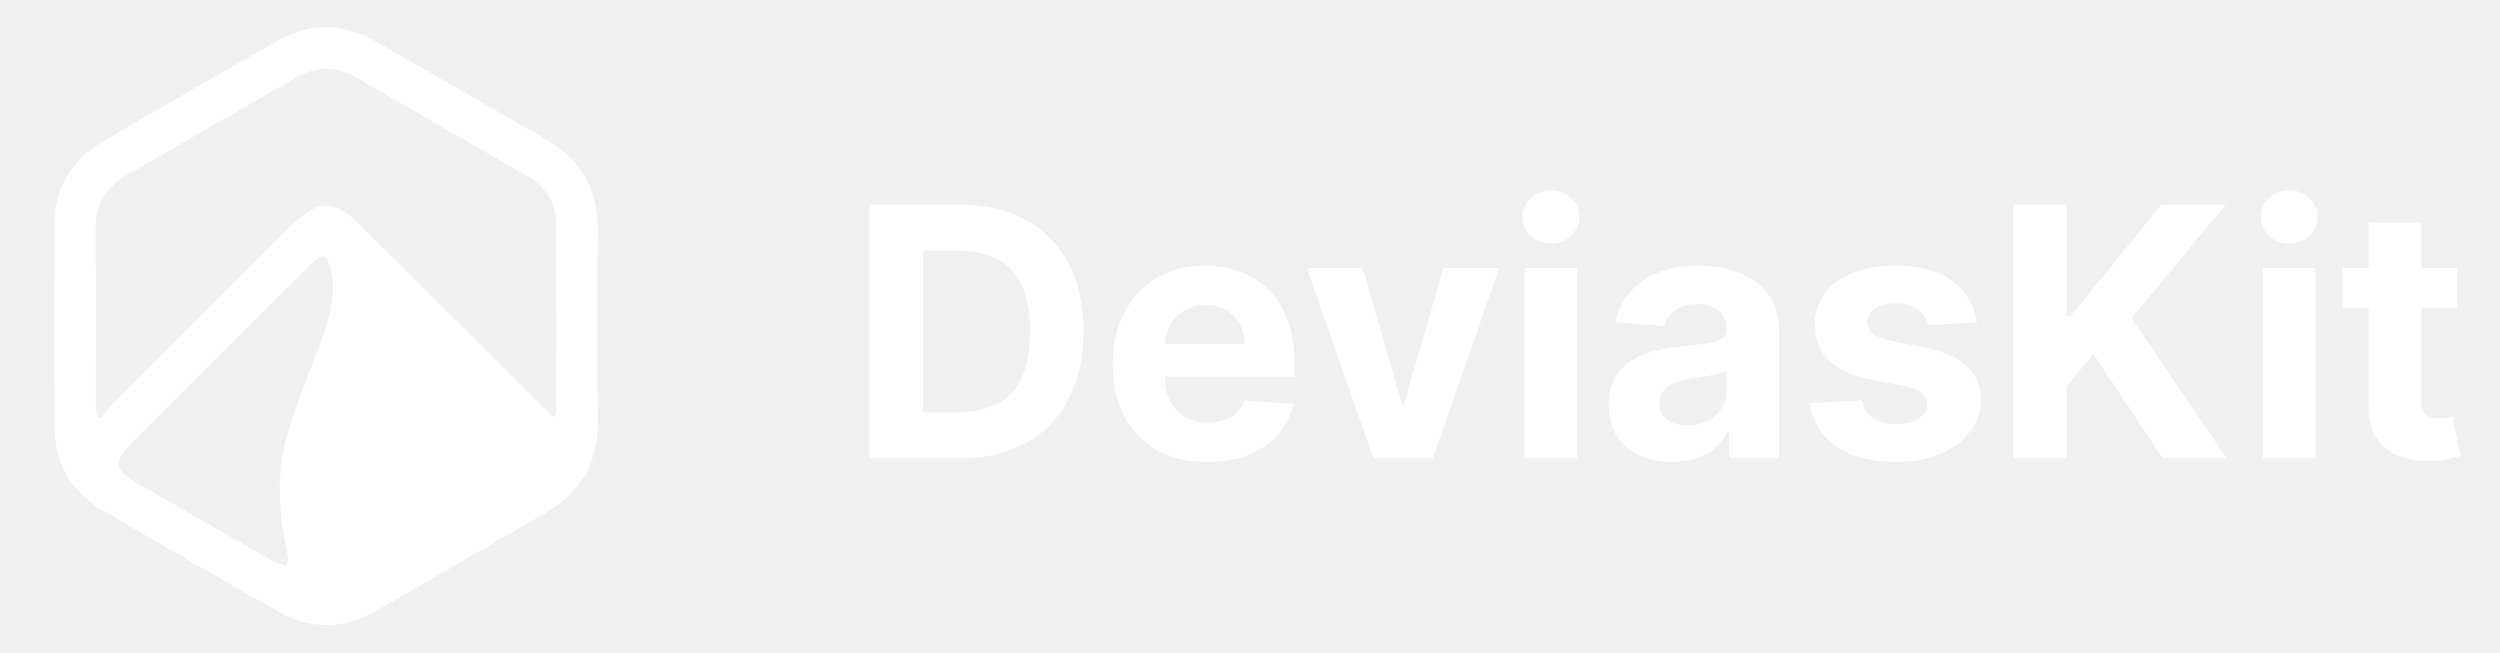
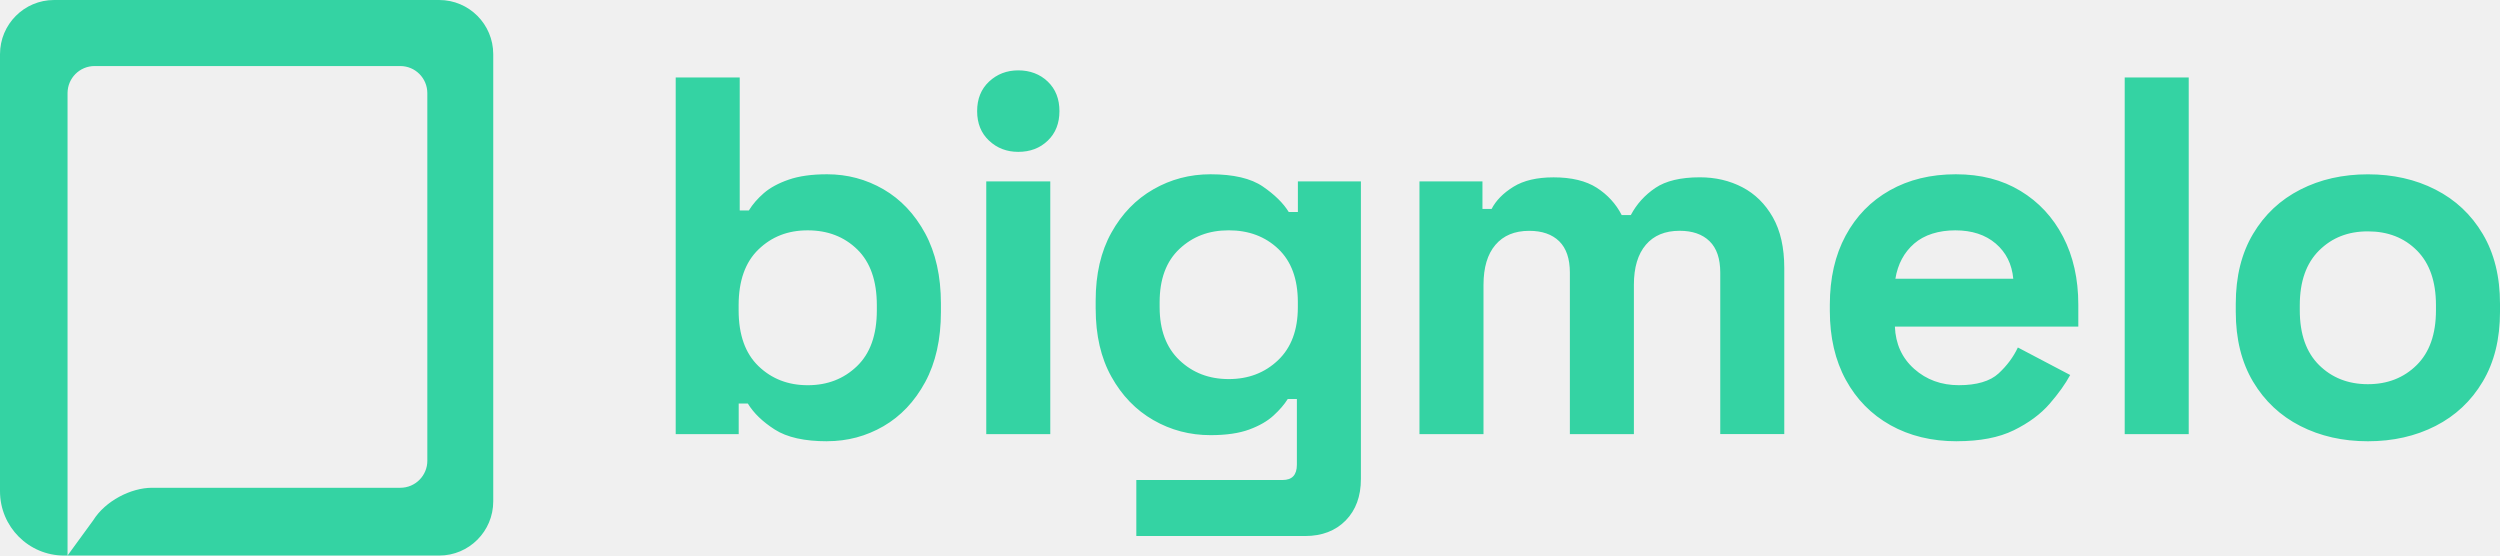
- <svg xmlns="http://www.w3.org/2000/svg" width="230" height="60" viewBox="0 0 230 60" fill="none">
-   <path d="M88.269 42.158H80V18.832H88.337C90.683 18.832 92.703 19.299 94.396 20.233C96.09 21.16 97.392 22.492 98.303 24.231C99.222 25.97 99.681 28.05 99.681 30.473C99.681 32.902 99.222 34.99 98.303 36.737C97.392 38.483 96.082 39.823 94.374 40.757C92.673 41.691 90.638 42.158 88.269 42.158ZM84.932 37.933H88.064C89.522 37.933 90.748 37.675 91.743 37.158C92.745 36.634 93.496 35.826 93.998 34.732C94.507 33.631 94.761 32.211 94.761 30.473C94.761 28.749 94.507 27.34 93.998 26.247C93.496 25.154 92.749 24.349 91.754 23.832C90.759 23.316 89.533 23.058 88.075 23.058H84.932V37.933Z" fill="#ffffff" />
-   <path d="M111.055 42.5C109.256 42.5 107.707 42.136 106.408 41.407C105.118 40.67 104.123 39.63 103.424 38.286C102.726 36.934 102.377 35.336 102.377 33.491C102.377 31.691 102.726 30.112 103.424 28.753C104.123 27.394 105.106 26.335 106.374 25.575C107.65 24.816 109.146 24.436 110.862 24.436C112.016 24.436 113.09 24.622 114.085 24.994C115.087 25.359 115.96 25.909 116.705 26.646C117.456 27.382 118.041 28.309 118.459 29.425C118.876 30.534 119.085 31.832 119.085 33.32V34.653H104.313V31.646H114.518C114.518 30.947 114.366 30.329 114.062 29.789C113.758 29.25 113.337 28.829 112.798 28.525C112.266 28.214 111.648 28.058 110.941 28.058C110.205 28.058 109.552 28.229 108.982 28.571C108.421 28.905 107.98 29.357 107.661 29.926C107.342 30.488 107.179 31.114 107.172 31.805V34.664C107.172 35.53 107.331 36.278 107.65 36.908C107.976 37.538 108.436 38.024 109.028 38.366C109.62 38.707 110.323 38.878 111.135 38.878C111.674 38.878 112.168 38.802 112.616 38.65C113.064 38.499 113.447 38.271 113.766 37.967C114.085 37.663 114.328 37.291 114.495 36.851L118.982 37.147C118.755 38.225 118.288 39.167 117.582 39.972C116.883 40.769 115.979 41.392 114.871 41.84C113.77 42.28 112.498 42.5 111.055 42.5Z" fill="#ffffff" />
-   <path d="M137.931 24.664L131.815 42.158H126.348L120.232 24.664H125.357L128.99 37.181H129.172L132.794 24.664H137.931Z" fill="#ffffff" />
-   <path d="M140.253 42.158V24.664H145.105V42.158H140.253ZM142.691 22.409C141.969 22.409 141.351 22.17 140.834 21.691C140.326 21.205 140.071 20.625 140.071 19.949C140.071 19.28 140.326 18.707 140.834 18.229C141.351 17.743 141.969 17.5 142.691 17.5C143.412 17.5 144.027 17.743 144.536 18.229C145.052 18.707 145.31 19.28 145.31 19.949C145.31 20.625 145.052 21.205 144.536 21.691C144.027 22.17 143.412 22.409 142.691 22.409Z" fill="#ffffff" />
-   <path d="M153.82 42.489C152.704 42.489 151.709 42.295 150.836 41.908C149.963 41.513 149.272 40.932 148.764 40.165C148.262 39.391 148.012 38.426 148.012 37.272C148.012 36.3 148.19 35.484 148.547 34.824C148.904 34.163 149.39 33.631 150.005 33.229C150.62 32.827 151.318 32.523 152.1 32.318C152.89 32.113 153.718 31.969 154.583 31.885C155.601 31.779 156.421 31.68 157.044 31.589C157.666 31.49 158.118 31.346 158.399 31.156C158.68 30.966 158.82 30.685 158.82 30.313V30.245C158.82 29.524 158.592 28.966 158.137 28.571C157.689 28.176 157.051 27.978 156.223 27.978C155.35 27.978 154.655 28.172 154.139 28.559C153.623 28.939 153.281 29.417 153.114 29.994L148.627 29.63C148.854 28.567 149.302 27.648 149.971 26.874C150.639 26.092 151.501 25.492 152.556 25.074C153.619 24.649 154.849 24.436 156.246 24.436C157.218 24.436 158.148 24.55 159.037 24.778C159.933 25.006 160.726 25.359 161.417 25.837C162.116 26.316 162.666 26.931 163.069 27.682C163.471 28.426 163.672 29.319 163.672 30.359V42.158H159.071V39.732H158.934C158.653 40.279 158.277 40.761 157.807 41.179C157.336 41.589 156.77 41.912 156.11 42.147C155.449 42.375 154.686 42.489 153.82 42.489ZM155.21 39.14C155.924 39.14 156.554 39 157.1 38.719C157.647 38.43 158.076 38.043 158.387 37.557C158.699 37.071 158.855 36.521 158.855 35.906V34.049C158.703 34.148 158.494 34.239 158.228 34.322C157.97 34.398 157.678 34.471 157.351 34.539C157.025 34.6 156.698 34.657 156.372 34.71C156.045 34.755 155.749 34.797 155.483 34.835C154.914 34.919 154.416 35.051 153.991 35.234C153.566 35.416 153.236 35.663 153 35.974C152.765 36.278 152.647 36.657 152.647 37.113C152.647 37.773 152.887 38.278 153.365 38.628C153.851 38.969 154.466 39.14 155.21 39.14Z" fill="#ffffff" />
-   <path d="M181.832 29.653L177.39 29.926C177.314 29.546 177.151 29.205 176.9 28.901C176.65 28.59 176.32 28.343 175.91 28.161C175.507 27.971 175.025 27.876 174.463 27.876C173.711 27.876 173.077 28.035 172.561 28.354C172.045 28.666 171.787 29.083 171.787 29.607C171.787 30.025 171.954 30.378 172.288 30.666C172.622 30.955 173.195 31.187 174.008 31.361L177.174 31.999C178.875 32.348 180.143 32.91 180.978 33.685C181.813 34.459 182.231 35.477 182.231 36.737C182.231 37.884 181.893 38.89 181.217 39.755C180.549 40.621 179.63 41.297 178.461 41.783C177.299 42.261 175.959 42.5 174.44 42.5C172.124 42.5 170.279 42.018 168.905 41.054C167.538 40.082 166.737 38.761 166.502 37.09L171.274 36.84C171.418 37.546 171.768 38.085 172.322 38.457C172.876 38.821 173.586 39.004 174.452 39.004C175.302 39.004 175.986 38.84 176.502 38.514C177.026 38.18 177.291 37.751 177.299 37.227C177.291 36.786 177.105 36.426 176.741 36.145C176.377 35.856 175.815 35.636 175.055 35.484L172.026 34.881C170.317 34.539 169.045 33.947 168.21 33.104C167.383 32.261 166.969 31.187 166.969 29.881C166.969 28.757 167.273 27.789 167.88 26.976C168.495 26.164 169.357 25.537 170.465 25.097C171.582 24.657 172.888 24.436 174.383 24.436C176.593 24.436 178.332 24.903 179.6 25.837C180.875 26.771 181.62 28.043 181.832 29.653Z" fill="#ffffff" />
-   <path d="M185.216 42.158V18.832H190.148V29.117H190.456L198.85 18.832H204.761L196.105 29.277L204.863 42.158H198.964L192.574 32.568L190.148 35.529V42.158H185.216Z" fill="#ffffff" />
-   <path d="M208.174 42.158V24.664H213.026V42.158H208.174ZM210.611 22.409C209.89 22.409 209.271 22.17 208.755 21.691C208.246 21.205 207.992 20.625 207.992 19.949C207.992 19.28 208.246 18.707 208.755 18.229C209.271 17.743 209.89 17.5 210.611 17.5C211.333 17.5 211.948 17.743 212.456 18.229C212.973 18.707 213.231 19.28 213.231 19.949C213.231 20.625 212.973 21.205 212.456 21.691C211.948 22.17 211.333 22.409 210.611 22.409Z" fill="#ffffff" />
-   <path d="M226.057 24.664V28.309H215.522V24.664H226.057ZM217.914 20.473H222.766V36.782C222.766 37.23 222.834 37.58 222.971 37.83C223.108 38.073 223.297 38.244 223.54 38.343C223.791 38.441 224.08 38.491 224.406 38.491C224.634 38.491 224.862 38.472 225.089 38.434C225.317 38.389 225.492 38.354 225.613 38.331L226.376 41.942C226.133 42.018 225.792 42.105 225.352 42.204C224.911 42.31 224.376 42.375 223.745 42.398C222.576 42.443 221.551 42.288 220.67 41.931C219.797 41.574 219.117 41.019 218.632 40.268C218.146 39.516 217.907 38.567 217.914 37.42V20.473Z" fill="#ffffff" />
-   <path d="M49.976 47.319C48.691 48.053 34.492 56.276 34.492 56.276C31.551 57.88 28.559 57.935 25.628 56.276C20.193 53.199 14.773 50.094 9.395 46.919C6.514 45.219 5.02 42.611 5.013 39.235C4.999 33.05 4.992 26.864 5.016 20.679C5.03 17.302 6.567 14.719 9.45 13.023C14.788 9.884 20.162 6.804 25.549 3.749C28.529 2.058 31.568 2.094 34.547 3.797C39.787 6.793 45.018 9.806 50.242 12.829C53.419 14.667 55.021 17.394 54.993 21.106C54.948 26.977 54.931 32.849 54.999 38.719C55.045 42.634 53.334 45.412 49.976 47.319ZM19.174 11.773C16.72 13.191 14.281 14.636 11.807 16.02C9.788 17.149 8.775 18.777 8.796 21.128C8.843 26.474 8.808 31.821 8.814 37.168C8.815 37.55 8.883 37.932 8.919 38.314C9.034 38.378 9.149 38.443 9.263 38.508C9.621 38.063 9.942 37.582 10.343 37.181C15.683 31.833 21.034 26.497 26.382 21.158C29.374 18.172 30.61 18.163 33.557 21.104C38.943 26.48 44.328 31.857 49.718 37.23C50.107 37.618 50.527 37.977 51.011 38.422C51.098 38.115 51.172 37.977 51.172 37.839C51.175 32.073 51.178 26.307 51.165 20.541C51.161 18.569 50.165 17.165 48.504 16.205C43.279 13.183 38.043 10.181 32.817 7.161C30.917 6.063 29.05 6.065 27.152 7.18C24.573 8.695 21.972 10.174 19.174 11.773ZM22.6 30.295C19.041 33.849 15.477 37.4 11.924 40.961C10.478 42.41 10.577 43.253 12.31 44.255C16.483 46.67 20.66 49.078 24.847 51.469C25.294 51.724 25.816 51.847 26.359 52.053C26.447 51.66 26.523 51.507 26.506 51.364C26.462 51.002 26.38 50.645 26.308 50.286C25.617 46.858 25.447 43.39 26.418 40.026C27.285 37.024 28.538 34.135 29.607 31.191C30.363 29.108 30.971 26.995 30.405 24.754C30.058 23.378 29.672 23.268 28.662 24.259C26.68 26.204 24.725 28.177 22.6 30.295Z" fill="#ffffff" />
+ <svg xmlns="http://www.w3.org/2000/svg" width="117" height="26" viewBox="0 0 117 26" fill="none">
+   <path fill-rule="evenodd" clip-rule="evenodd" d="M2.53 0H20.554C21.952 0 23.084 1.136 23.084 2.537V23.463C23.084 24.864 21.952 26 20.554 26H3.001C1.343 26 0 24.653 0 22.99V2.537C0 1.136 1.133 0 2.53 0ZM18.736 22.828C19.434 22.828 20 22.261 20 21.56H19.999V4.36C19.999 3.659 19.433 3.091 18.734 3.091H4.426C3.728 3.091 3.161 3.659 3.161 4.36V25.999L4.363 24.35C4.936 23.432 6.135 22.835 7.093 22.828H7.114H18.736ZM46.288 6.582C46.661 6.933 47.116 7.107 47.656 7.107C48.211 7.107 48.671 6.933 49.035 6.582C49.4 6.233 49.582 5.772 49.582 5.2C49.582 4.628 49.4 4.168 49.035 3.818C48.671 3.467 48.196 3.293 47.656 3.293C47.116 3.293 46.661 3.469 46.288 3.818C45.916 4.167 45.73 4.628 45.73 5.2C45.73 5.772 45.915 6.233 46.288 6.582ZM46.157 8.49V20.316H49.153V8.49H46.157ZM36.259 20.102C36.829 20.468 37.645 20.651 38.708 20.651V20.649C39.66 20.649 40.539 20.414 41.348 19.946C42.156 19.477 42.806 18.79 43.298 17.883C43.788 16.978 44.035 15.882 44.035 14.594V14.212C44.035 12.925 43.788 11.829 43.298 10.922C42.806 10.017 42.156 9.329 41.348 8.86C40.539 8.391 39.658 8.156 38.708 8.156C37.994 8.156 37.396 8.239 36.912 8.407C36.428 8.574 36.04 8.785 35.747 9.039C35.454 9.294 35.22 9.564 35.046 9.85H34.619V3.626H31.623V20.316H34.571V18.886H34.999C35.268 19.33 35.688 19.736 36.259 20.102ZM40.11 17.134C39.492 17.73 38.723 18.028 37.804 18.028H37.802C36.883 18.028 36.114 17.73 35.496 17.134C34.878 16.538 34.568 15.668 34.568 14.523V14.285C34.568 13.141 34.878 12.271 35.496 11.674C36.114 11.079 36.867 10.78 37.802 10.78C38.737 10.78 39.51 11.079 40.121 11.674C40.731 12.271 41.036 13.141 41.036 14.285V14.523C41.036 15.668 40.728 16.538 40.11 17.134ZM51.277 14.451V14.07C51.277 12.83 51.522 11.768 52.014 10.887C52.505 10.004 53.159 9.329 53.977 8.86C54.793 8.391 55.684 8.156 56.651 8.156C57.729 8.156 58.545 8.348 59.1 8.729C59.656 9.111 60.059 9.508 60.313 9.921H60.741V8.491H63.69V22.416C63.69 23.227 63.452 23.874 62.977 24.359C62.501 24.843 61.866 25.086 61.074 25.086H53.18V22.464H60.029C60.473 22.464 60.694 22.226 60.694 21.749V18.673H60.267C60.108 18.928 59.887 19.185 59.601 19.447C59.316 19.709 58.935 19.929 58.46 20.103C57.985 20.278 57.382 20.365 56.653 20.365C55.685 20.365 54.794 20.131 53.978 19.661C53.161 19.192 52.508 18.517 52.016 17.634C51.523 16.752 51.278 15.691 51.278 14.451H51.277ZM57.507 17.741C58.426 17.741 59.194 17.447 59.813 16.858C60.431 16.27 60.739 15.444 60.739 14.378V14.14C60.739 13.059 60.434 12.229 59.824 11.649C59.213 11.069 58.44 10.779 57.505 10.779C56.57 10.779 55.817 11.069 55.199 11.649C54.581 12.229 54.271 13.059 54.271 14.14V14.378C54.271 15.444 54.581 16.27 55.199 16.858C55.817 17.447 56.586 17.741 57.505 17.741H57.507ZM66.431 8.49V20.317H66.432H69.428V13.331C69.428 12.52 69.613 11.896 69.986 11.459C70.359 11.021 70.886 10.803 71.567 10.803C72.17 10.803 72.638 10.966 72.971 11.291C73.303 11.618 73.47 12.106 73.47 12.758V20.316H76.466V13.329C76.466 12.519 76.652 11.895 77.025 11.457C77.396 11.019 77.925 10.801 78.606 10.801C79.209 10.801 79.676 10.964 80.009 11.29C80.342 11.616 80.508 12.105 80.508 12.757V20.314H83.504V12.541C83.504 11.588 83.325 10.797 82.969 10.169C82.611 9.541 82.136 9.073 81.542 8.763C80.947 8.453 80.285 8.298 79.556 8.298C78.652 8.298 77.954 8.466 77.464 8.799C76.973 9.133 76.592 9.555 76.323 10.064H75.895C75.626 9.54 75.237 9.115 74.73 8.788C74.222 8.463 73.548 8.3 72.709 8.3C71.932 8.3 71.305 8.446 70.83 8.74C70.353 9.035 70.013 9.381 69.807 9.778H69.379V8.49H66.431ZM91.582 20.651C90.408 20.651 89.374 20.4 88.478 19.901C87.582 19.399 86.884 18.693 86.385 17.778C85.886 16.864 85.636 15.787 85.636 14.547V14.261C85.636 13.021 85.882 11.944 86.374 11.031C86.865 10.117 87.554 9.409 88.443 8.908C89.33 8.407 90.361 8.156 91.534 8.156C92.707 8.156 93.698 8.415 94.554 8.932C95.41 9.448 96.076 10.164 96.551 11.077C97.026 11.991 97.265 13.052 97.265 14.26V15.285H88.681C88.713 16.096 89.013 16.756 89.584 17.264C90.155 17.772 90.853 18.027 91.677 18.027C92.501 18.027 93.135 17.844 93.532 17.478C93.928 17.112 94.228 16.706 94.436 16.262L96.885 17.55C96.662 17.963 96.342 18.413 95.922 18.897C95.501 19.382 94.942 19.795 94.245 20.137C93.547 20.479 92.66 20.649 91.582 20.649V20.651ZM88.705 13.045H94.221C94.158 12.362 93.885 11.813 93.401 11.399C92.918 10.987 92.287 10.78 91.51 10.78C90.734 10.78 90.059 10.987 89.584 11.399C89.109 11.813 88.816 12.361 88.704 13.045H88.705ZM99.436 3.626V20.317H102.432V3.626H99.436ZM110.818 20.651C109.645 20.651 108.59 20.413 107.655 19.936C106.72 19.459 105.983 18.767 105.443 17.861C104.905 16.954 104.634 15.866 104.634 14.595V14.213C104.634 12.942 104.904 11.853 105.443 10.948C105.982 10.041 106.719 9.35 107.655 8.873C108.59 8.395 109.645 8.158 110.818 8.158C111.991 8.158 113.046 8.395 113.981 8.873C114.916 9.35 115.653 10.041 116.191 10.948C116.73 11.854 117 12.942 117 14.213V14.595C117 15.866 116.731 16.956 116.191 17.861C115.653 18.767 114.916 19.459 113.981 19.936C113.046 20.413 111.991 20.651 110.818 20.651ZM110.818 17.98C111.738 17.98 112.497 17.682 113.1 17.087C113.703 16.49 114.003 15.637 114.003 14.523V14.285C114.003 13.173 113.706 12.319 113.111 11.722C112.517 11.126 111.752 10.828 110.817 10.828C109.882 10.828 109.136 11.126 108.534 11.722C107.932 12.319 107.63 13.173 107.63 14.285V14.523C107.63 15.637 107.932 16.49 108.534 17.087C109.137 17.682 109.898 17.98 110.817 17.98H110.818Z" fill="#34D3A3" />
</svg>
